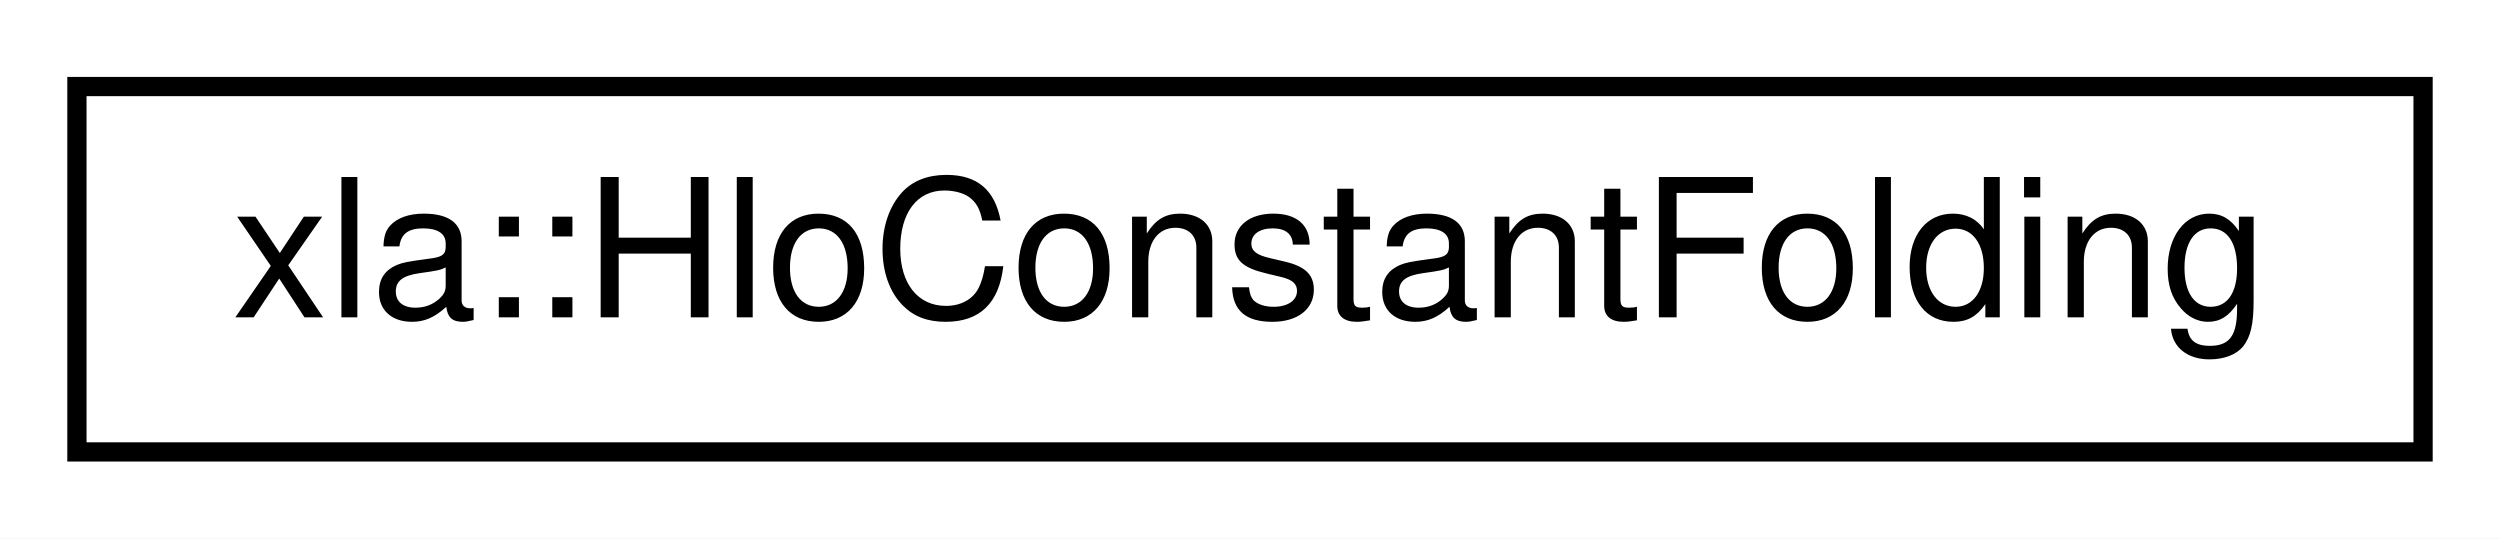
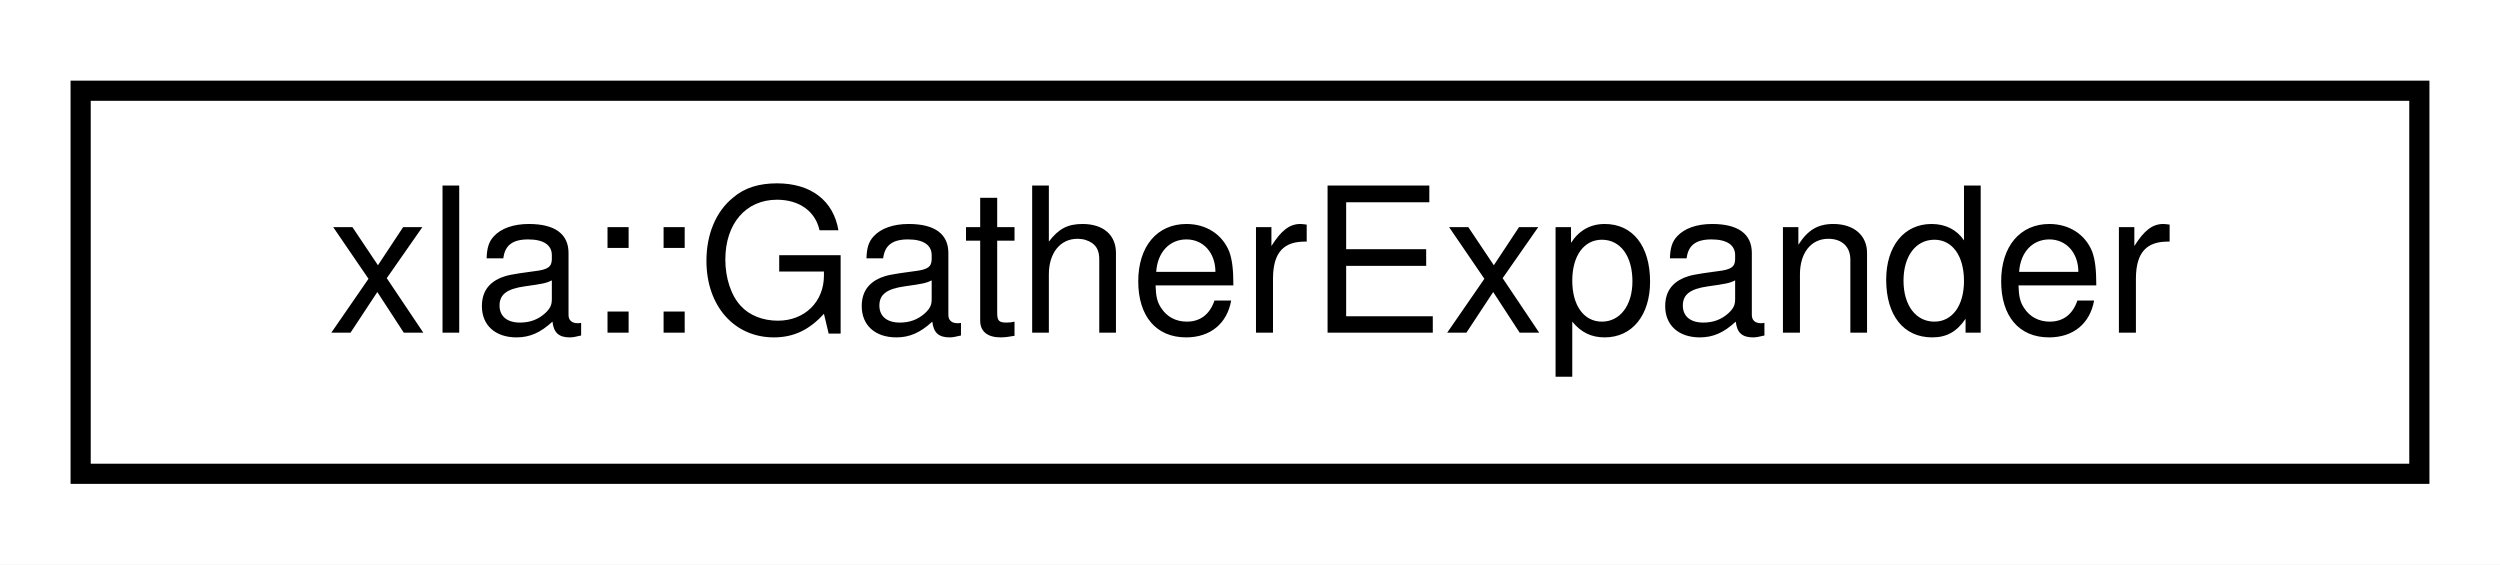
- <svg xmlns="http://www.w3.org/2000/svg" xmlns:xlink="http://www.w3.org/1999/xlink" width="130pt" height="28pt" viewBox="0.00 0.00 130.00 28.00">
+ <svg xmlns="http://www.w3.org/2000/svg" xmlns:xlink="http://www.w3.org/1999/xlink" width="124pt" height="28pt" viewBox="0.00 0.00 124.00 28.00">
  <g id="graph0" class="graph" transform="scale(1 1) rotate(0) translate(4 24)">
-     <polygon fill="#ffffff" stroke="transparent" points="-4,4 -4,-24 126,-24 126,4 -4,4" />
+     <polygon fill="#ffffff" stroke="transparent" points="-4,4 -4,-24 120,-24 120,4 -4,4" />
    <g id="node1" class="node">
      <g id="a_node1">
-         <a xlink:href="df/d35/classxla_1_1HloConstantFolding.html" target="_top" xlink:title="xla::HloConstantFolding">
-           <polygon fill="#ffffff" stroke="#000000" points="0,-.5 0,-19.5 122,-19.5 122,-.5 0,-.5" />
-           <text text-anchor="middle" x="61" y="-7.5" font-family="Helvetica,sans-Serif" font-size="10.00" fill="#000000">xla::HloConstantFolding</text>
+         <a xlink:href="d8/d9a/classxla_1_1GatherExpander.html" target="_top" xlink:title="xla::GatherExpander">
+           <polygon fill="#ffffff" stroke="#000000" points="0,-.5 0,-19.5 116,-19.5 116,-.5 0,-.5" />
+           <text text-anchor="middle" x="58" y="-7.5" font-family="Helvetica,sans-Serif" font-size="10.00" fill="#000000">xla::GatherExpander</text>
        </a>
      </g>
    </g>
  </g>
</svg>
